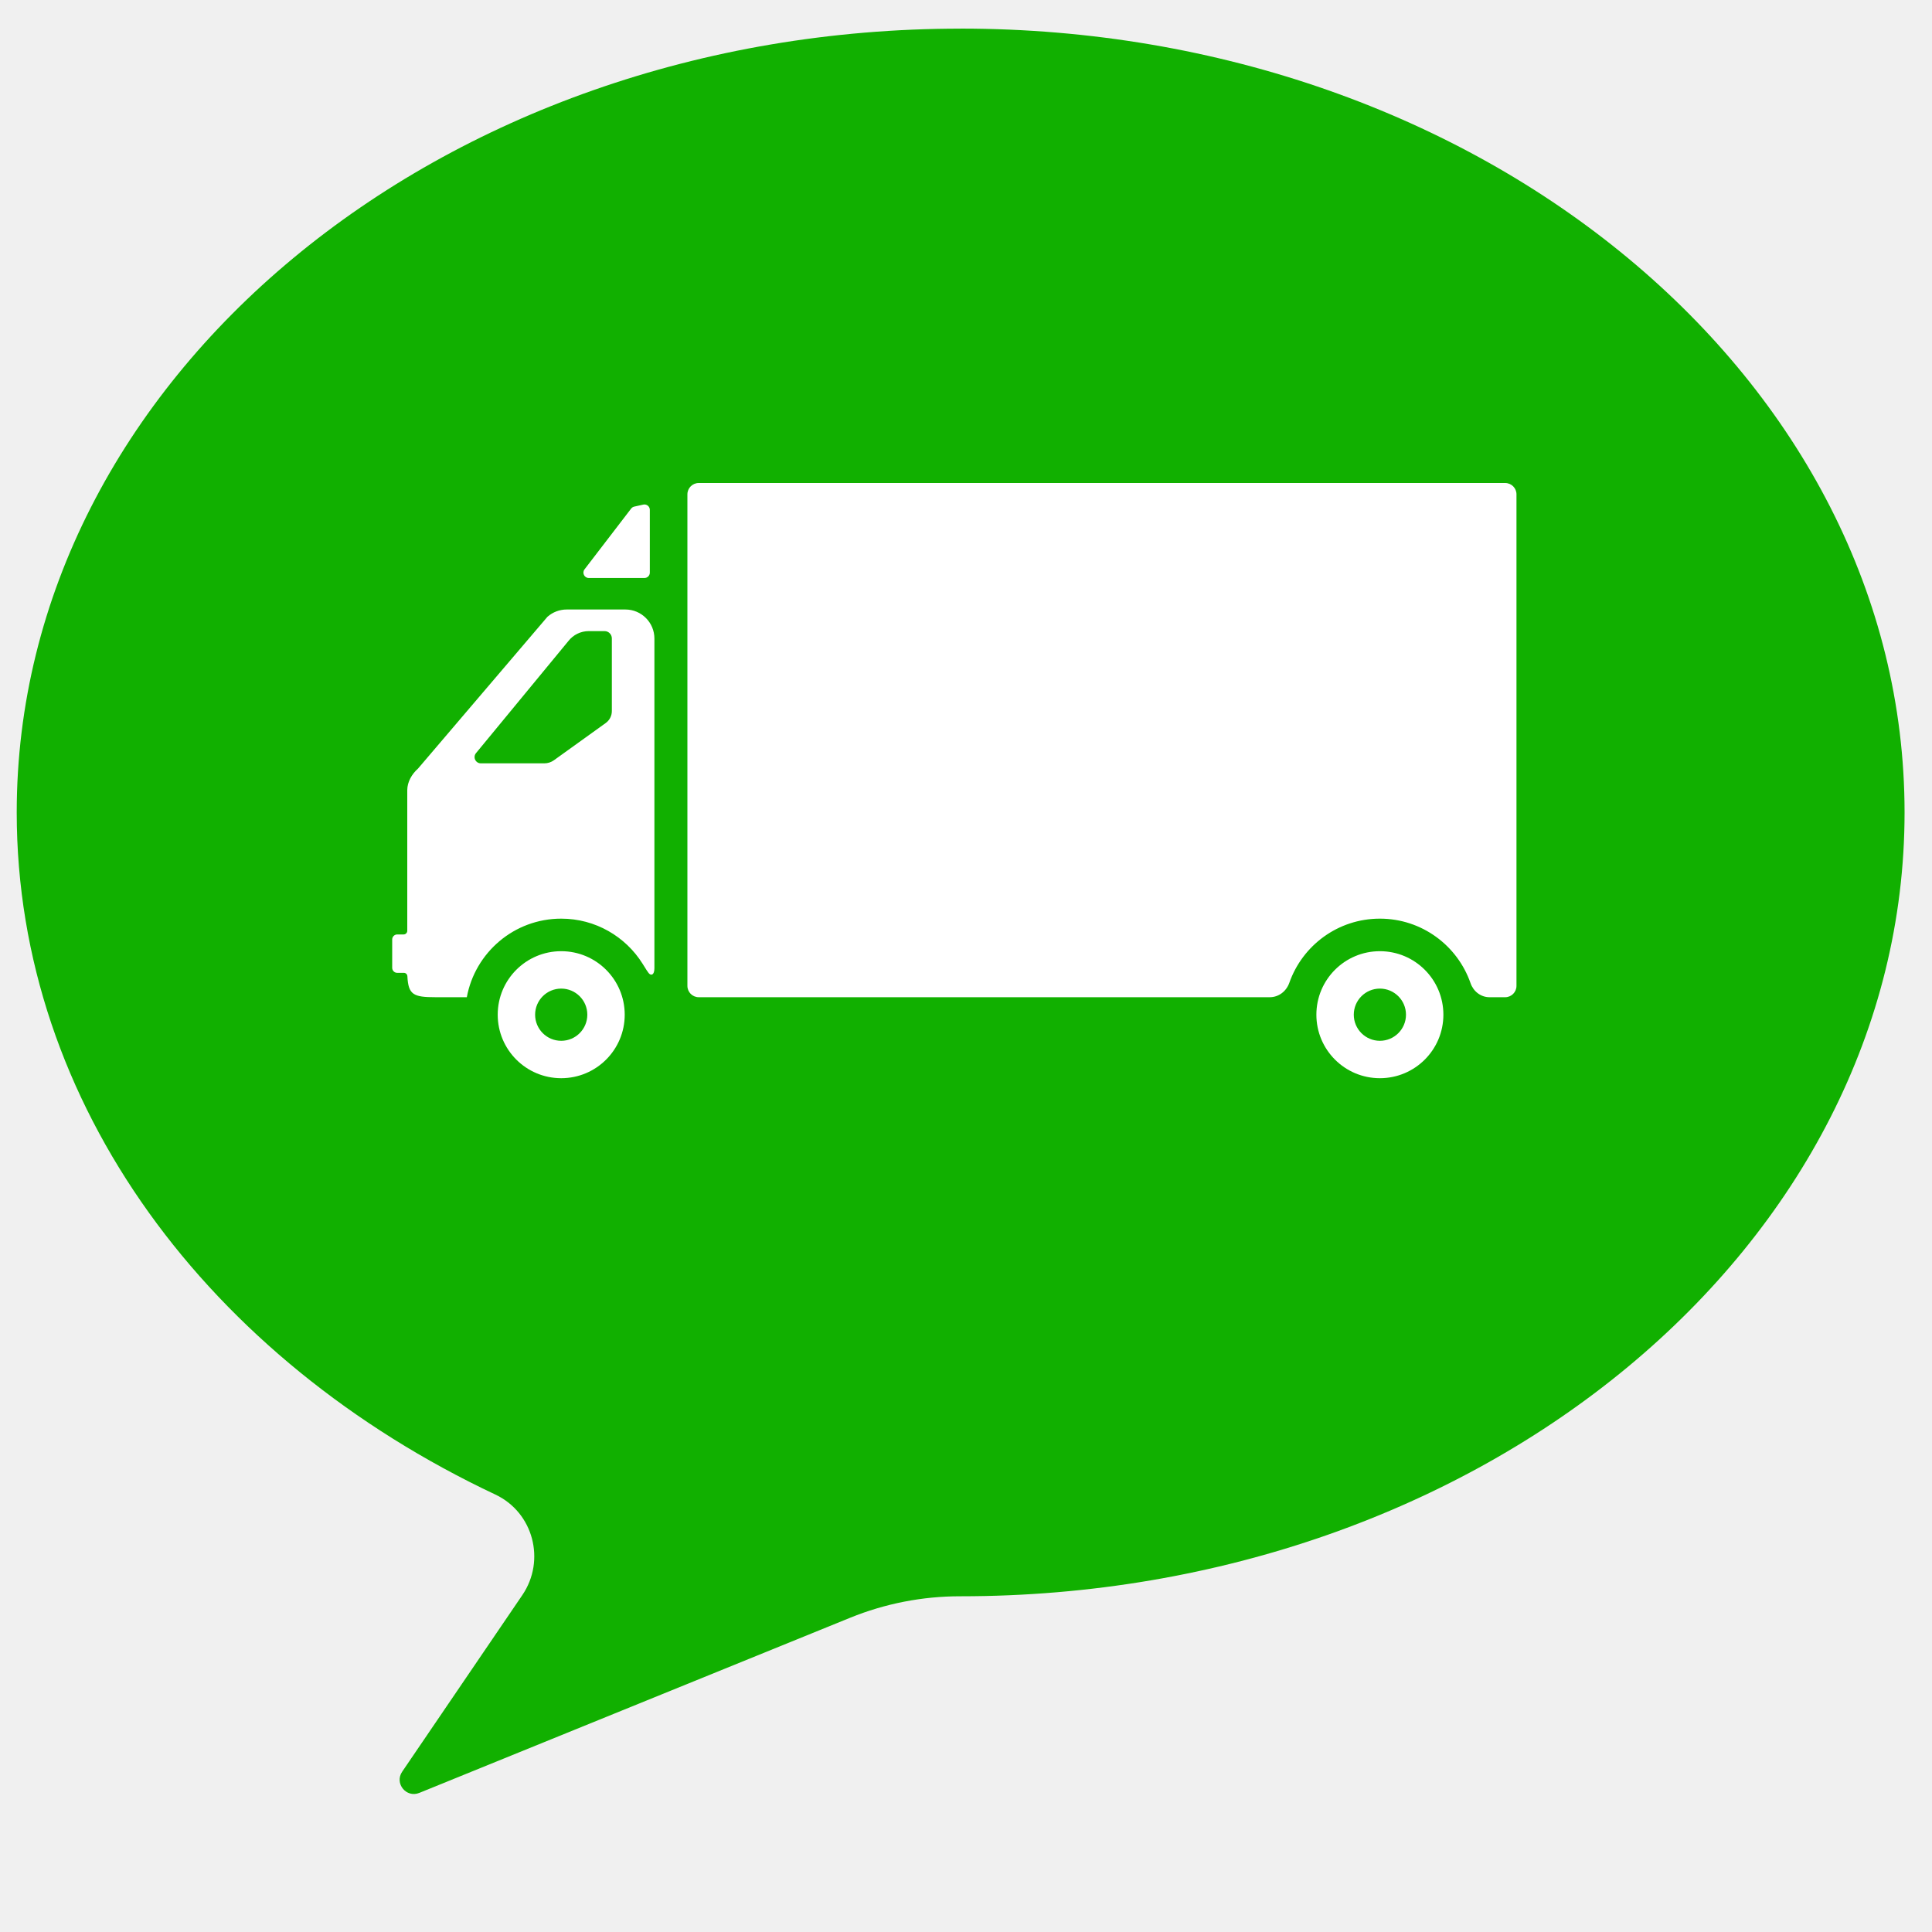
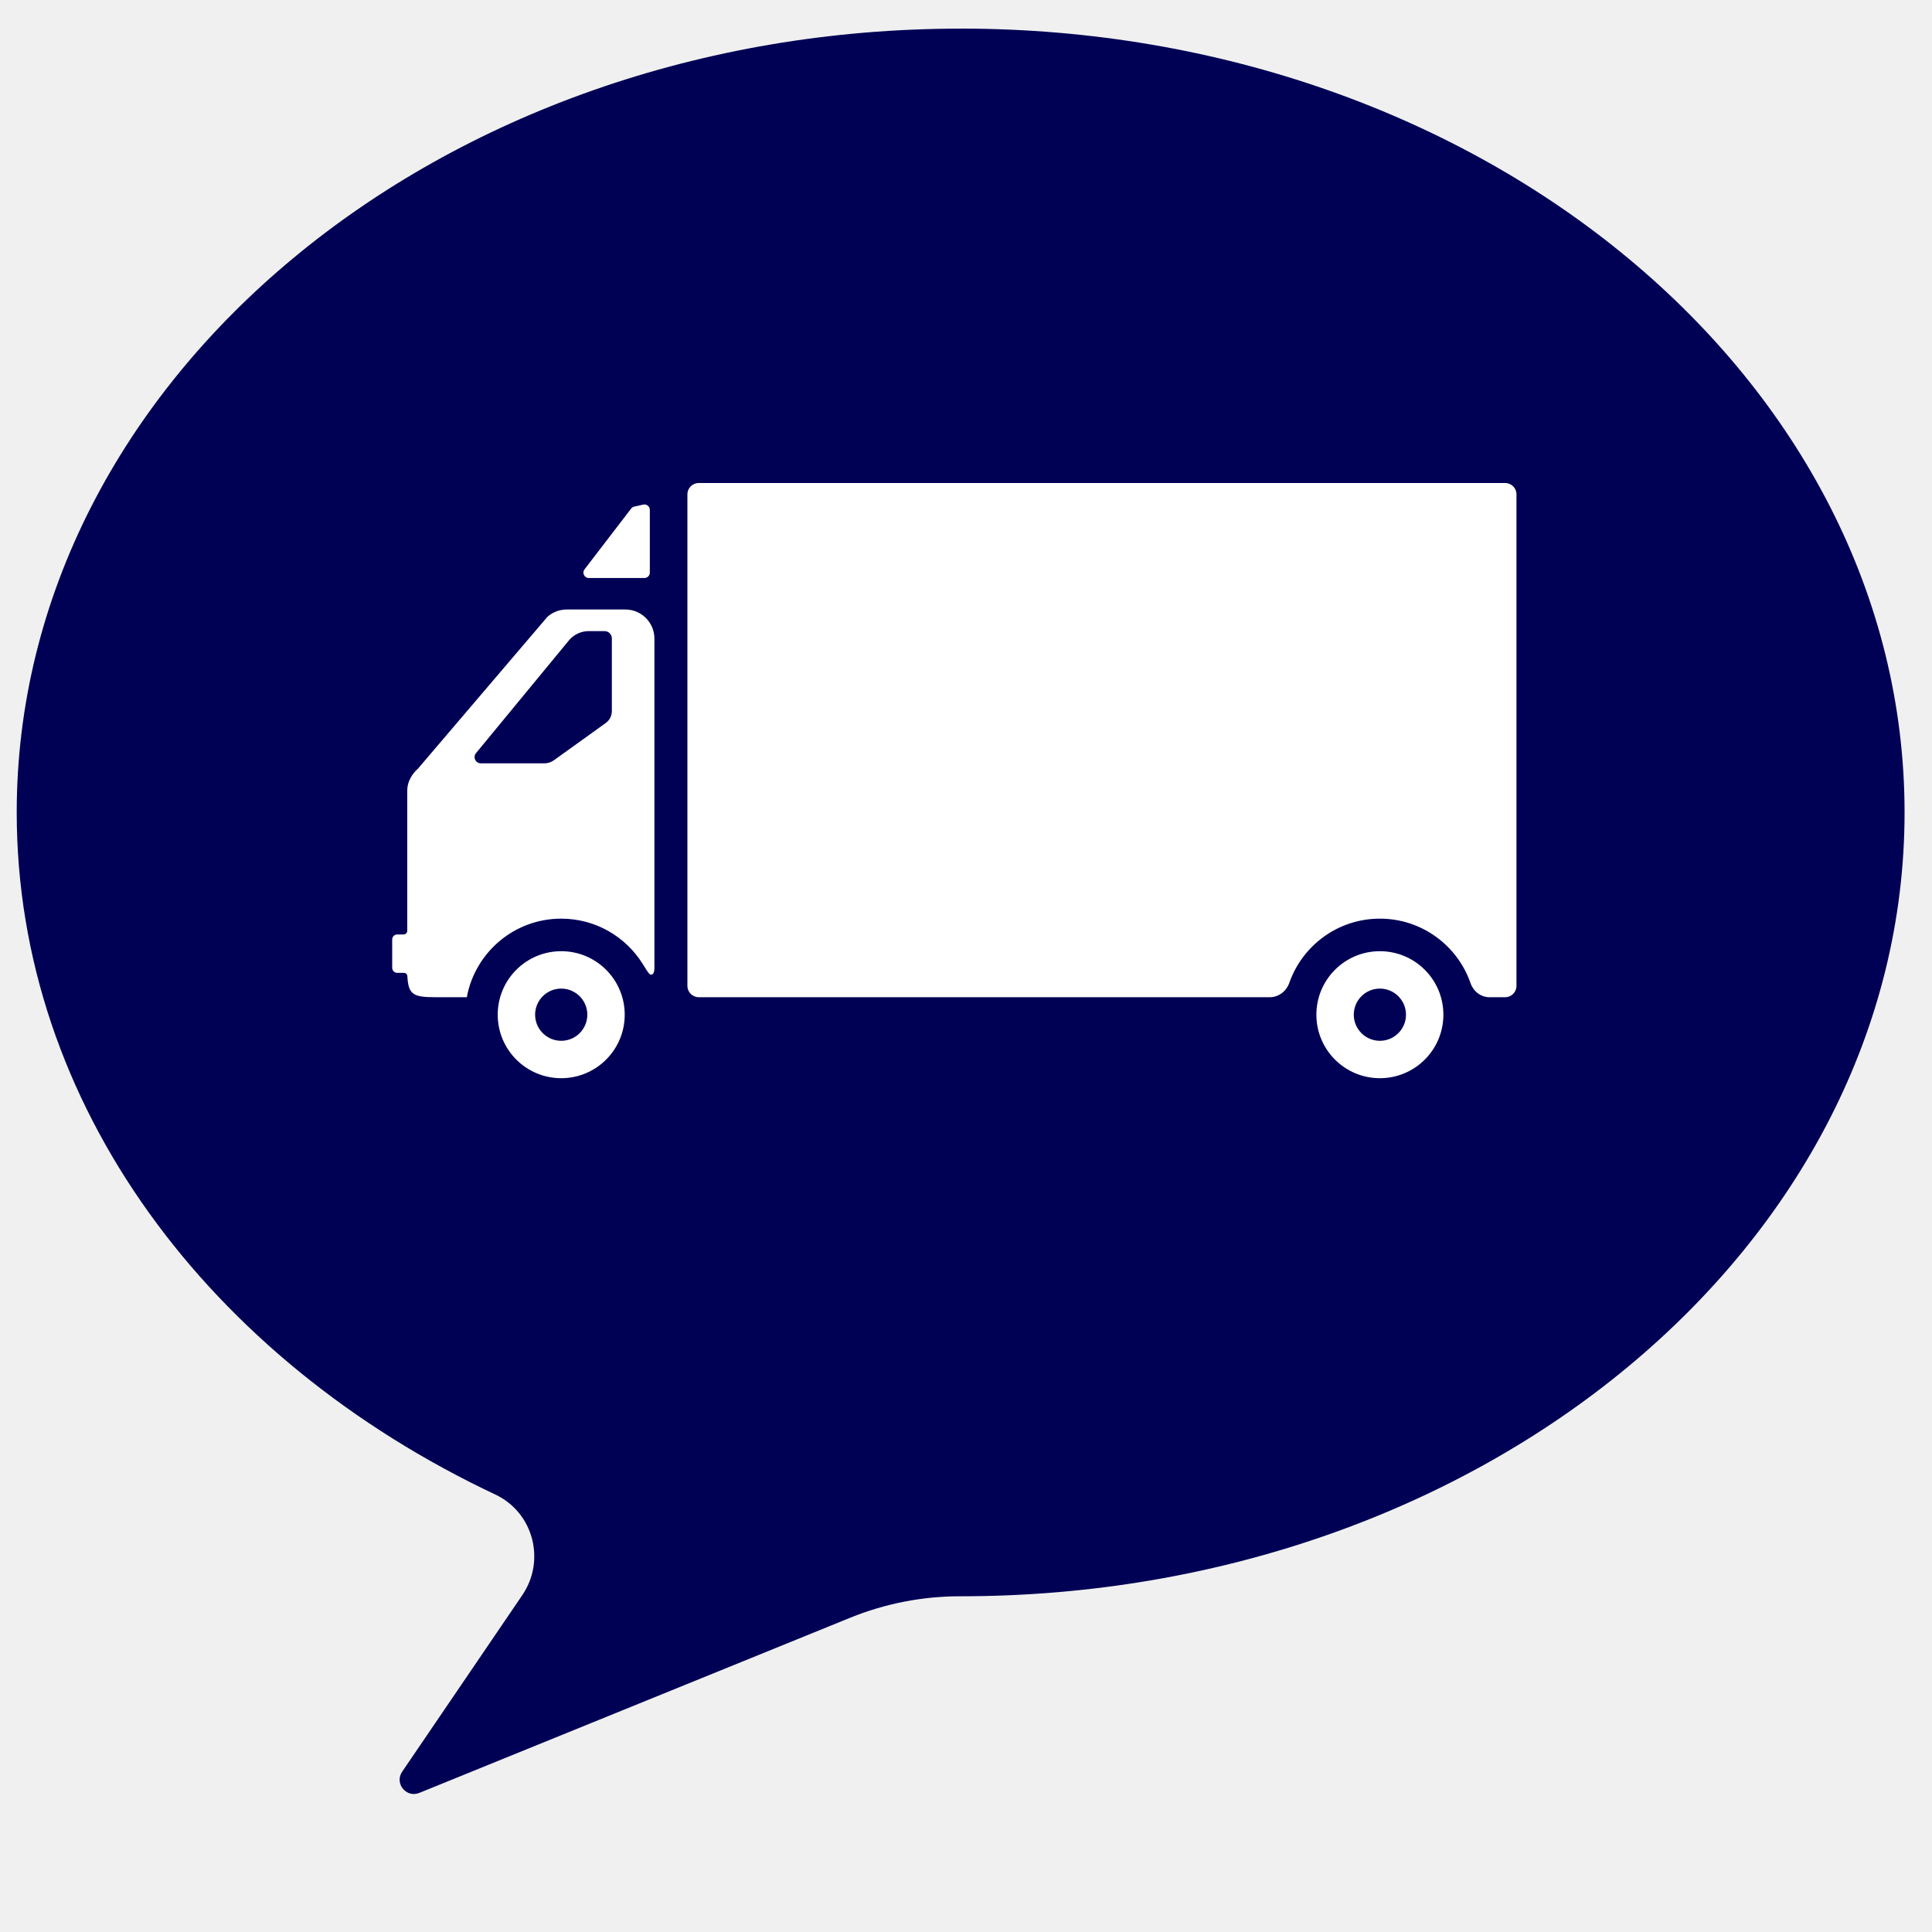
<svg xmlns="http://www.w3.org/2000/svg" viewBox="0 0 200 200" width="200" version="1.1" height="200">
-   <path d="m99.445 2.964c-53.966 0-97.714 36.328-97.714 81.141 0 30.271 19.963 56.667 49.552 70.613 3.931 1.853 5.231 6.815 2.787 10.408l-12.438 18.281c-0.82 1.206 0.422 2.743 1.773 2.194l44.601-18.131c3.615-1.47 7.48-2.225 11.383-2.224h0.057c53.966 0 97.714-36.328 97.714-81.141s-43.75-81.145-97.715-81.145z" fill="#11b000" />
+   <path d="m99.445 2.964c-53.966 0-97.714 36.328-97.714 81.141 0 30.271 19.963 56.667 49.552 70.613 3.931 1.853 5.231 6.815 2.787 10.408l-12.438 18.281c-0.82 1.206 0.422 2.743 1.773 2.194l44.601-18.131c3.615-1.47 7.48-2.225 11.383-2.224h0.057c53.966 0 97.714-36.328 97.714-81.141s-43.75-81.145-97.715-81.145z" fill="#005" />
  <path fill="#fff" d="M65.657,52.444l0.935-0.208c0.348-0.077,0.678,0.188,0.678,0.544v6.498c0,0.308-0.25,0.557-0.557,0.557h-5.76c-0.462,0-0.723-0.53-0.442-0.897l4.825-6.29C65.415,52.545,65.529,52.472,65.657,52.444z M58.097,95.098c3.548,0,6.659,1.861,8.417,4.658c0.425,0.677,0.489,0.795,0.636,0.978c0.237,0.296,0.594,0.227,0.594-0.509V66.101c0-1.66-1.346-3.006-3.006-3.006h-6.075c-0.734,0-1.443,0.269-1.993,0.756L43.274,79.562c-0.637,0.564-1.106,1.371-1.114,2.222v14.572c0,0.209-0.169,0.378-0.378,0.378h-0.66c-0.289,0-0.523,0.234-0.523,0.523v2.929c0,0.289,0.234,0.523,0.523,0.523h0.691c0.193,0,0.349,0.155,0.359,0.349c0.098,1.923,0.621,2.173,2.922,2.173h3.231C49.178,98.605,53.224,95.098,58.097,95.098z M60.947,65.332h1.636c0.417,0,0.755,0.338,0.755,0.755v7.525c0,0.489-0.235,0.948-0.632,1.233l-5.366,3.857c-0.288,0.207-0.634,0.318-0.989,0.318h-6.575c-0.556,0-0.853-0.655-0.487-1.073l9.547-11.584C59.344,65.712,60.122,65.332,60.947,65.332z M58.097,98.467c-3.631,0-6.574,2.943-6.574,6.574s2.943,6.574,6.574,6.574s6.574-2.943,6.574-6.574S61.728,98.467,58.097,98.467z M60.799,105.041c0,1.492-1.21,2.702-2.702,2.702s-2.702-1.21-2.702-2.702s1.21-2.702,2.702-2.702S60.799,103.549,60.799,105.041z M155.816,50H72.331c-0.644,0-1.171,0.527-1.171,1.171v50.889c0,0.644,0.527,1.171,1.171,1.171h59.116c0.929,0,1.716-0.617,2.024-1.493c1.361-3.867,5.04-6.64,9.373-6.64c4.348,0,8.038,2.793,9.387,6.681c0.296,0.854,1.063,1.453,1.967,1.453h1.616c0.644,0,1.171-0.527,1.171-1.171V51.171C156.987,50.527,156.46,50,155.816,50z M142.845,98.467c-3.631,0-6.574,2.943-6.574,6.574s2.943,6.574,6.574,6.574s6.574-2.943,6.574-6.574S146.476,98.467,142.845,98.467z M145.547,105.041c0,1.492-1.21,2.702-2.702,2.702s-2.702-1.21-2.702-2.702s1.21-2.702,2.702-2.702S145.547,103.549,145.547,105.041z" />
</svg>
